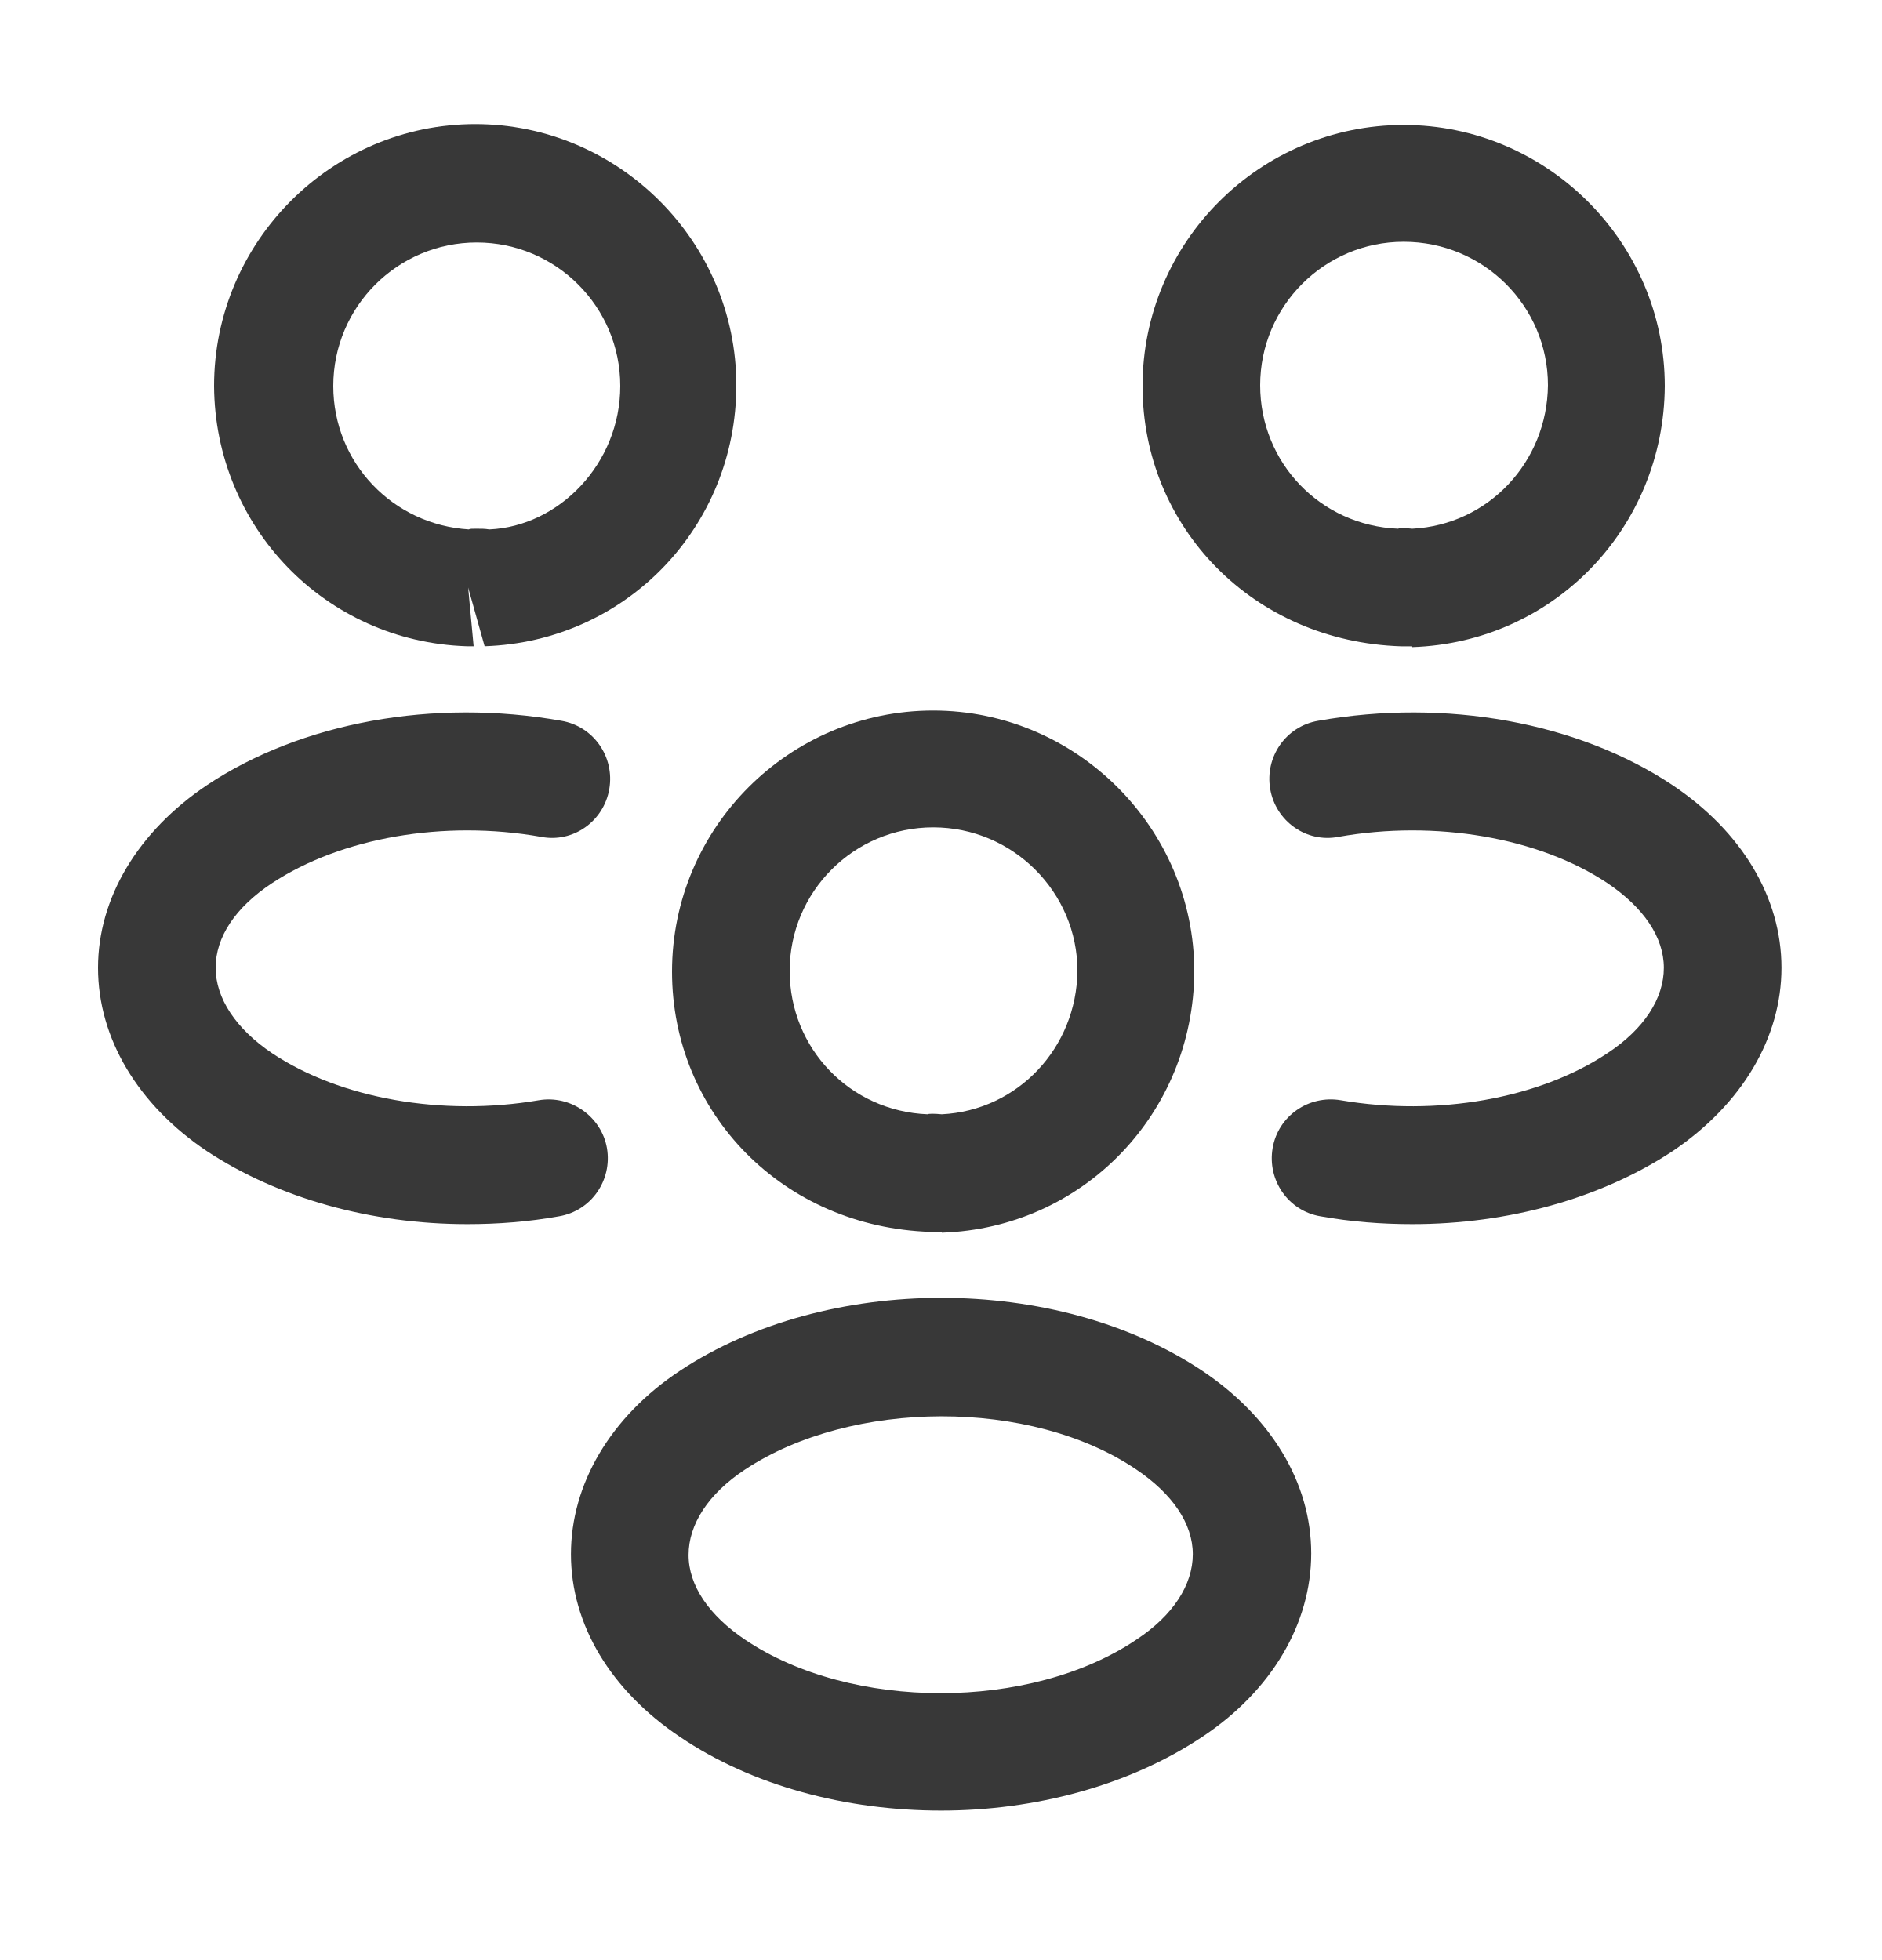
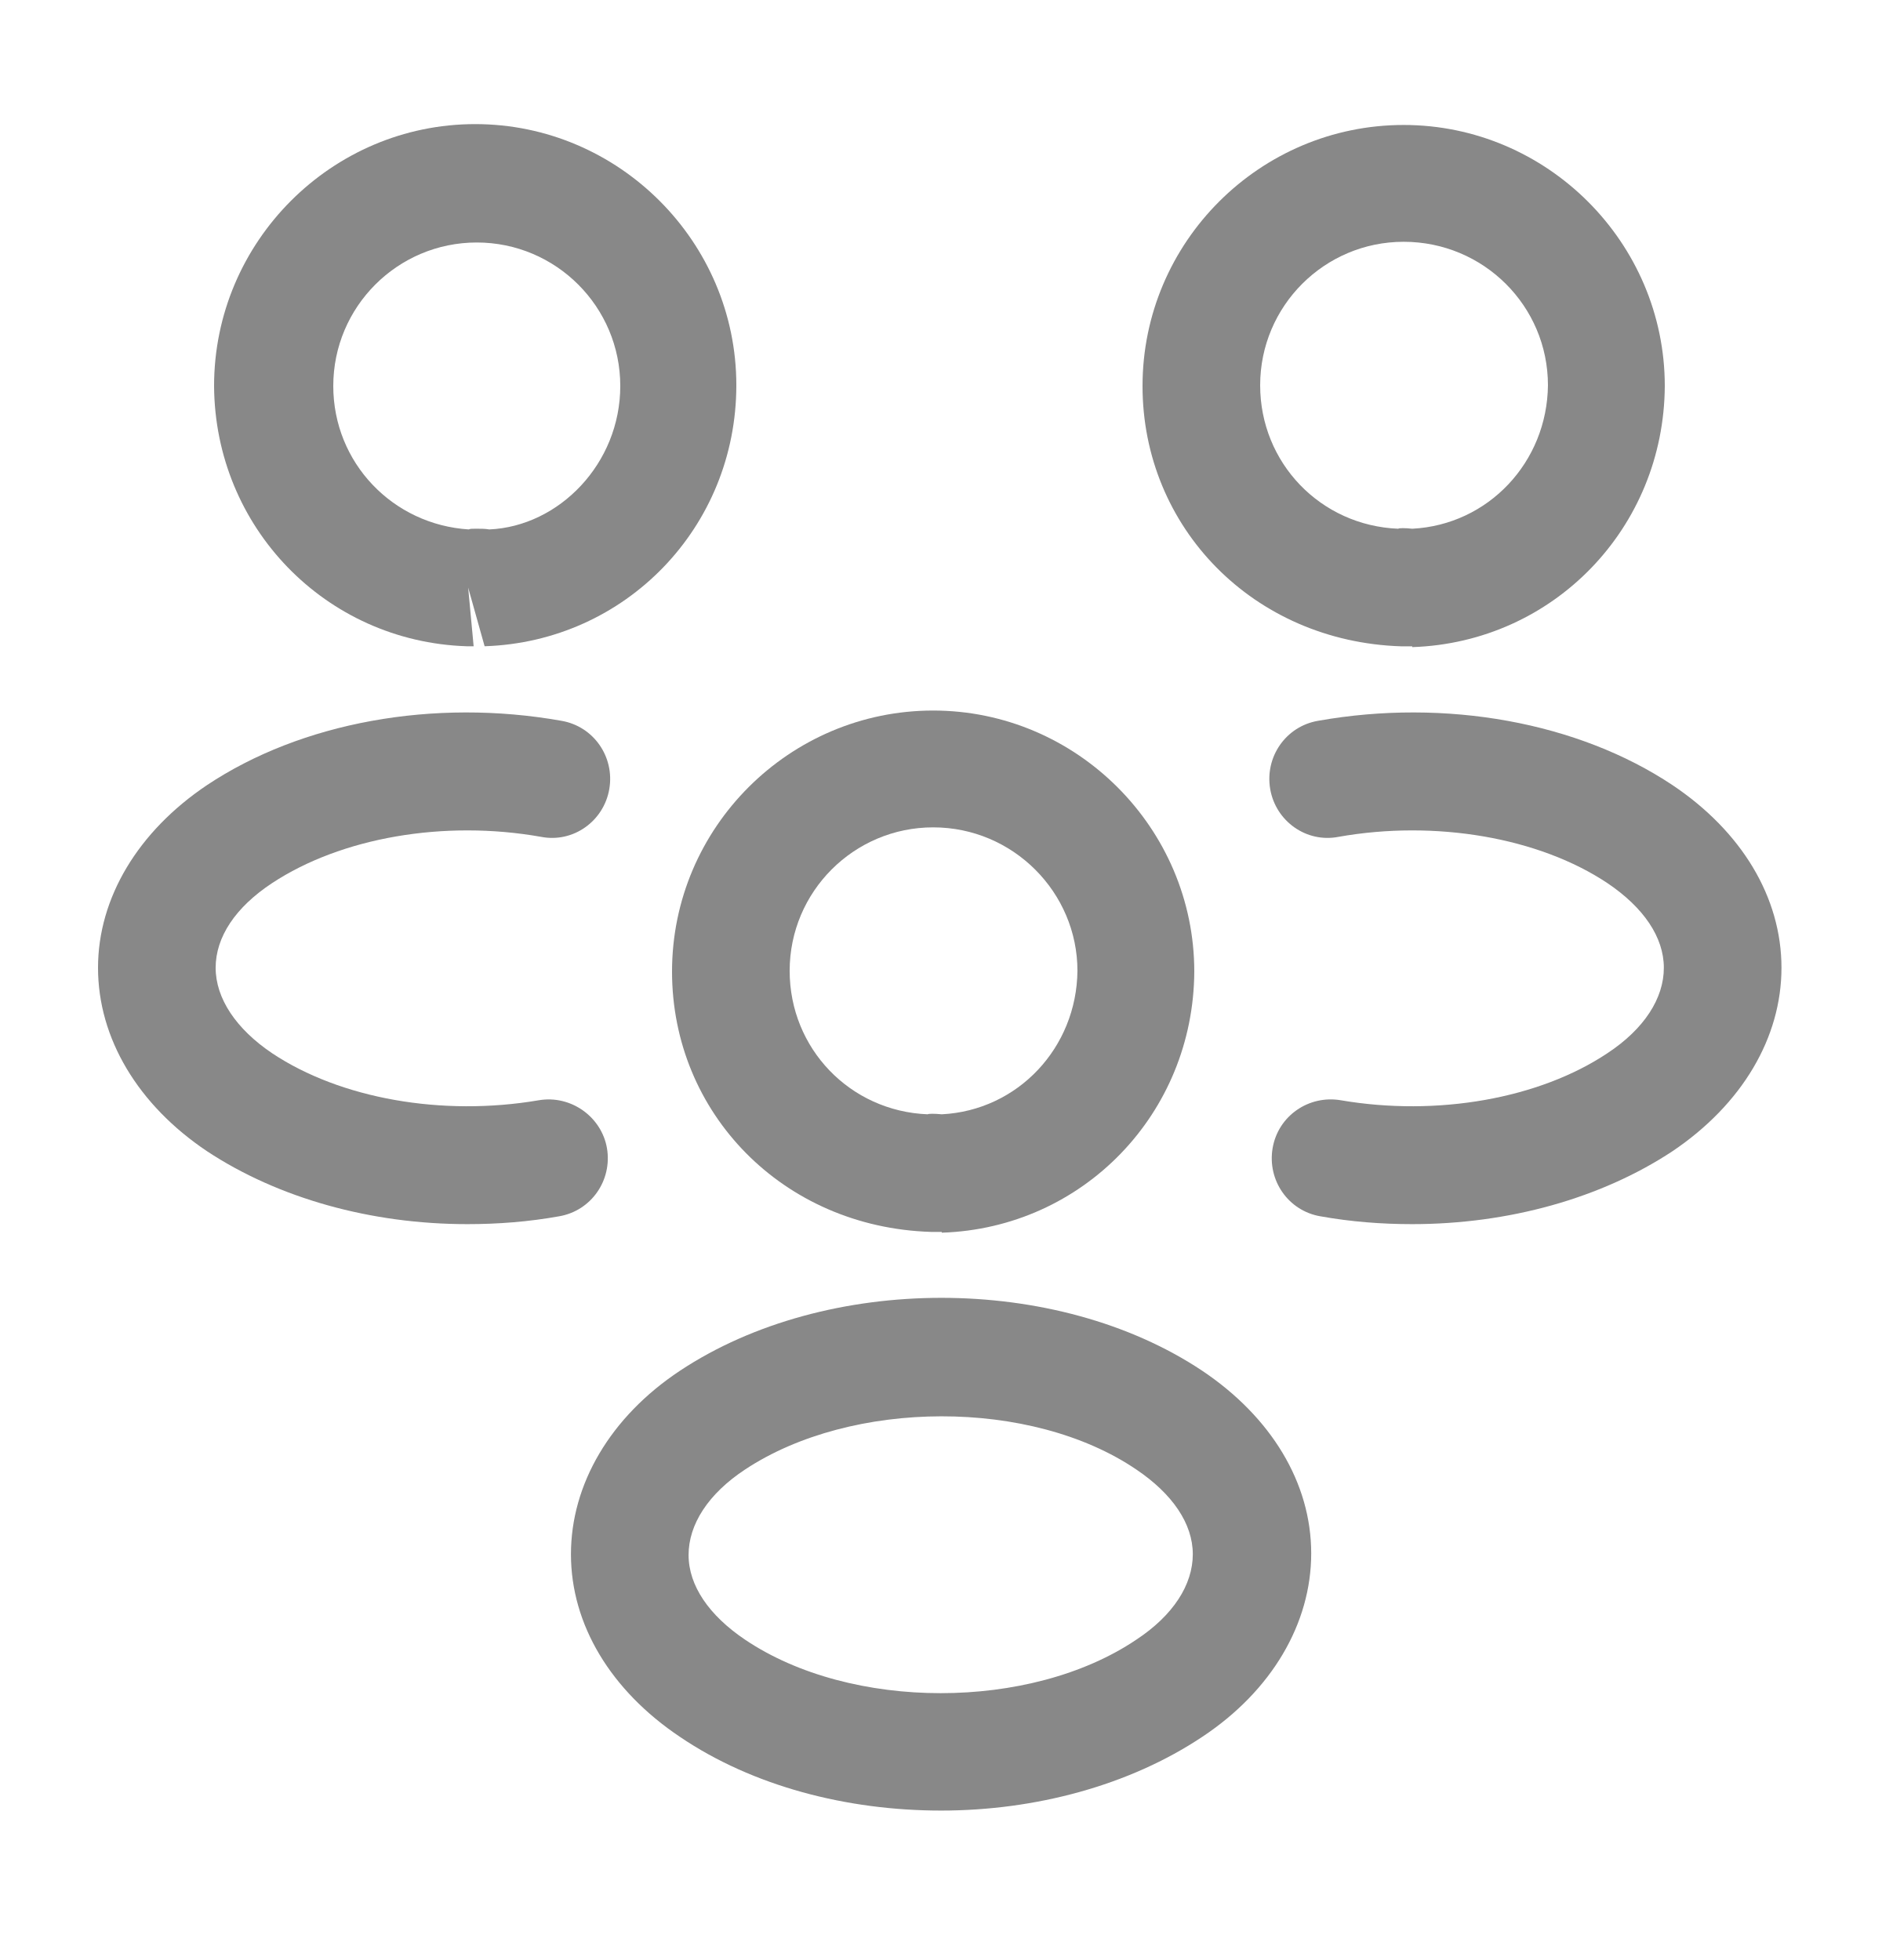
<svg xmlns="http://www.w3.org/2000/svg" width="24" height="25" viewBox="0 0 24 25" fill="none">
-   <g opacity="1">
+   <g opacity="0.6">
    <path d="M18 8.244C17.97 8.244 17.95 8.244 17.92 8.244H17.87C15.98 8.184 14.57 6.724 14.57 4.924C14.57 3.084 16.07 1.594 17.9 1.594C19.73 1.594 21.23 3.094 21.23 4.924C21.22 6.734 19.81 8.194 18.01 8.254C18.01 8.244 18.01 8.244 18 8.244ZM17.9 3.084C16.89 3.084 16.07 3.904 16.07 4.914C16.07 5.904 16.84 6.704 17.83 6.744C17.84 6.734 17.92 6.734 18.01 6.744C18.98 6.694 19.73 5.894 19.74 4.914C19.74 3.904 18.92 3.084 17.9 3.084Z" fill="#383838" fill-opacity="1" />
    <path d="M18.009 15.614C17.619 15.614 17.229 15.584 16.838 15.514C16.428 15.444 16.159 15.054 16.229 14.644C16.299 14.234 16.689 13.964 17.099 14.034C18.328 14.244 19.628 14.014 20.498 13.434C20.968 13.124 21.218 12.734 21.218 12.344C21.218 11.954 20.959 11.574 20.498 11.264C19.628 10.684 18.308 10.454 17.069 10.674C16.659 10.754 16.268 10.474 16.198 10.064C16.128 9.654 16.398 9.264 16.808 9.194C18.439 8.904 20.128 9.214 21.328 10.014C22.209 10.604 22.718 11.444 22.718 12.344C22.718 13.234 22.218 14.084 21.328 14.684C20.419 15.284 19.238 15.614 18.009 15.614Z" fill="#383838" fill-opacity="1" />
    <path d="M5.97 8.243C5.96 8.243 5.95 8.243 5.95 8.243C4.15 8.184 2.74 6.723 2.73 4.923C2.73 3.083 4.23 1.583 6.06 1.583C7.89 1.583 9.39 3.083 9.39 4.913C9.39 6.723 7.98 8.184 6.18 8.243L5.97 7.494L6.04 8.243C6.02 8.243 5.99 8.243 5.97 8.243ZM6.07 6.744C6.13 6.744 6.18 6.743 6.24 6.753C7.13 6.713 7.91 5.913 7.91 4.923C7.91 3.913 7.09 3.093 6.08 3.093C5.07 3.093 4.25 3.913 4.25 4.923C4.25 5.903 5.01 6.693 5.98 6.753C5.99 6.743 6.03 6.744 6.07 6.744Z" fill="#383838" fill-opacity="1" />
    <path d="M5.96 15.614C4.73 15.614 3.55 15.284 2.64 14.684C1.76 14.094 1.25 13.244 1.25 12.344C1.25 11.454 1.76 10.604 2.64 10.014C3.84 9.214 5.53 8.904 7.16 9.194C7.57 9.264 7.84 9.654 7.77 10.064C7.7 10.474 7.31 10.754 6.9 10.674C5.66 10.454 4.35 10.684 3.47 11.264C3 11.574 2.75 11.954 2.75 12.344C2.75 12.734 3.01 13.124 3.47 13.434C4.34 14.014 5.64 14.244 6.87 14.034C7.28 13.964 7.67 14.244 7.74 14.644C7.81 15.054 7.54 15.444 7.13 15.514C6.74 15.584 6.35 15.614 5.96 15.614Z" fill="#383838" fill-opacity="1" />
    <path d="M12 15.713C11.97 15.713 11.95 15.713 11.92 15.713H11.87C9.98 15.653 8.57 14.194 8.57 12.393C8.57 10.553 10.07 9.063 11.9 9.063C13.73 9.063 15.23 10.563 15.23 12.393C15.22 14.204 13.81 15.664 12.01 15.723C12.01 15.713 12.01 15.713 12 15.713ZM11.9 10.553C10.89 10.553 10.07 11.373 10.07 12.383C10.07 13.373 10.84 14.174 11.83 14.213C11.84 14.204 11.92 14.204 12.01 14.213C12.98 14.164 13.73 13.364 13.74 12.383C13.74 11.383 12.92 10.553 11.9 10.553Z" fill="#383838" fill-opacity="1" />
    <path d="M12.001 23.094C10.801 23.094 9.601 22.784 8.671 22.154C7.791 21.564 7.281 20.724 7.281 19.824C7.281 18.934 7.781 18.074 8.671 17.484C10.541 16.244 13.471 16.244 15.331 17.484C16.211 18.074 16.721 18.914 16.721 19.814C16.721 20.704 16.221 21.564 15.331 22.154C14.401 22.774 13.201 23.094 12.001 23.094ZM9.501 18.744C9.031 19.054 8.781 19.444 8.781 19.834C8.781 20.224 9.041 20.604 9.501 20.914C10.851 21.824 13.141 21.824 14.491 20.914C14.961 20.604 15.211 20.214 15.211 19.824C15.211 19.434 14.951 19.054 14.491 18.744C13.151 17.834 10.861 17.844 9.501 18.744Z" fill="#383838" fill-opacity="1" />
  </g>
</svg>
